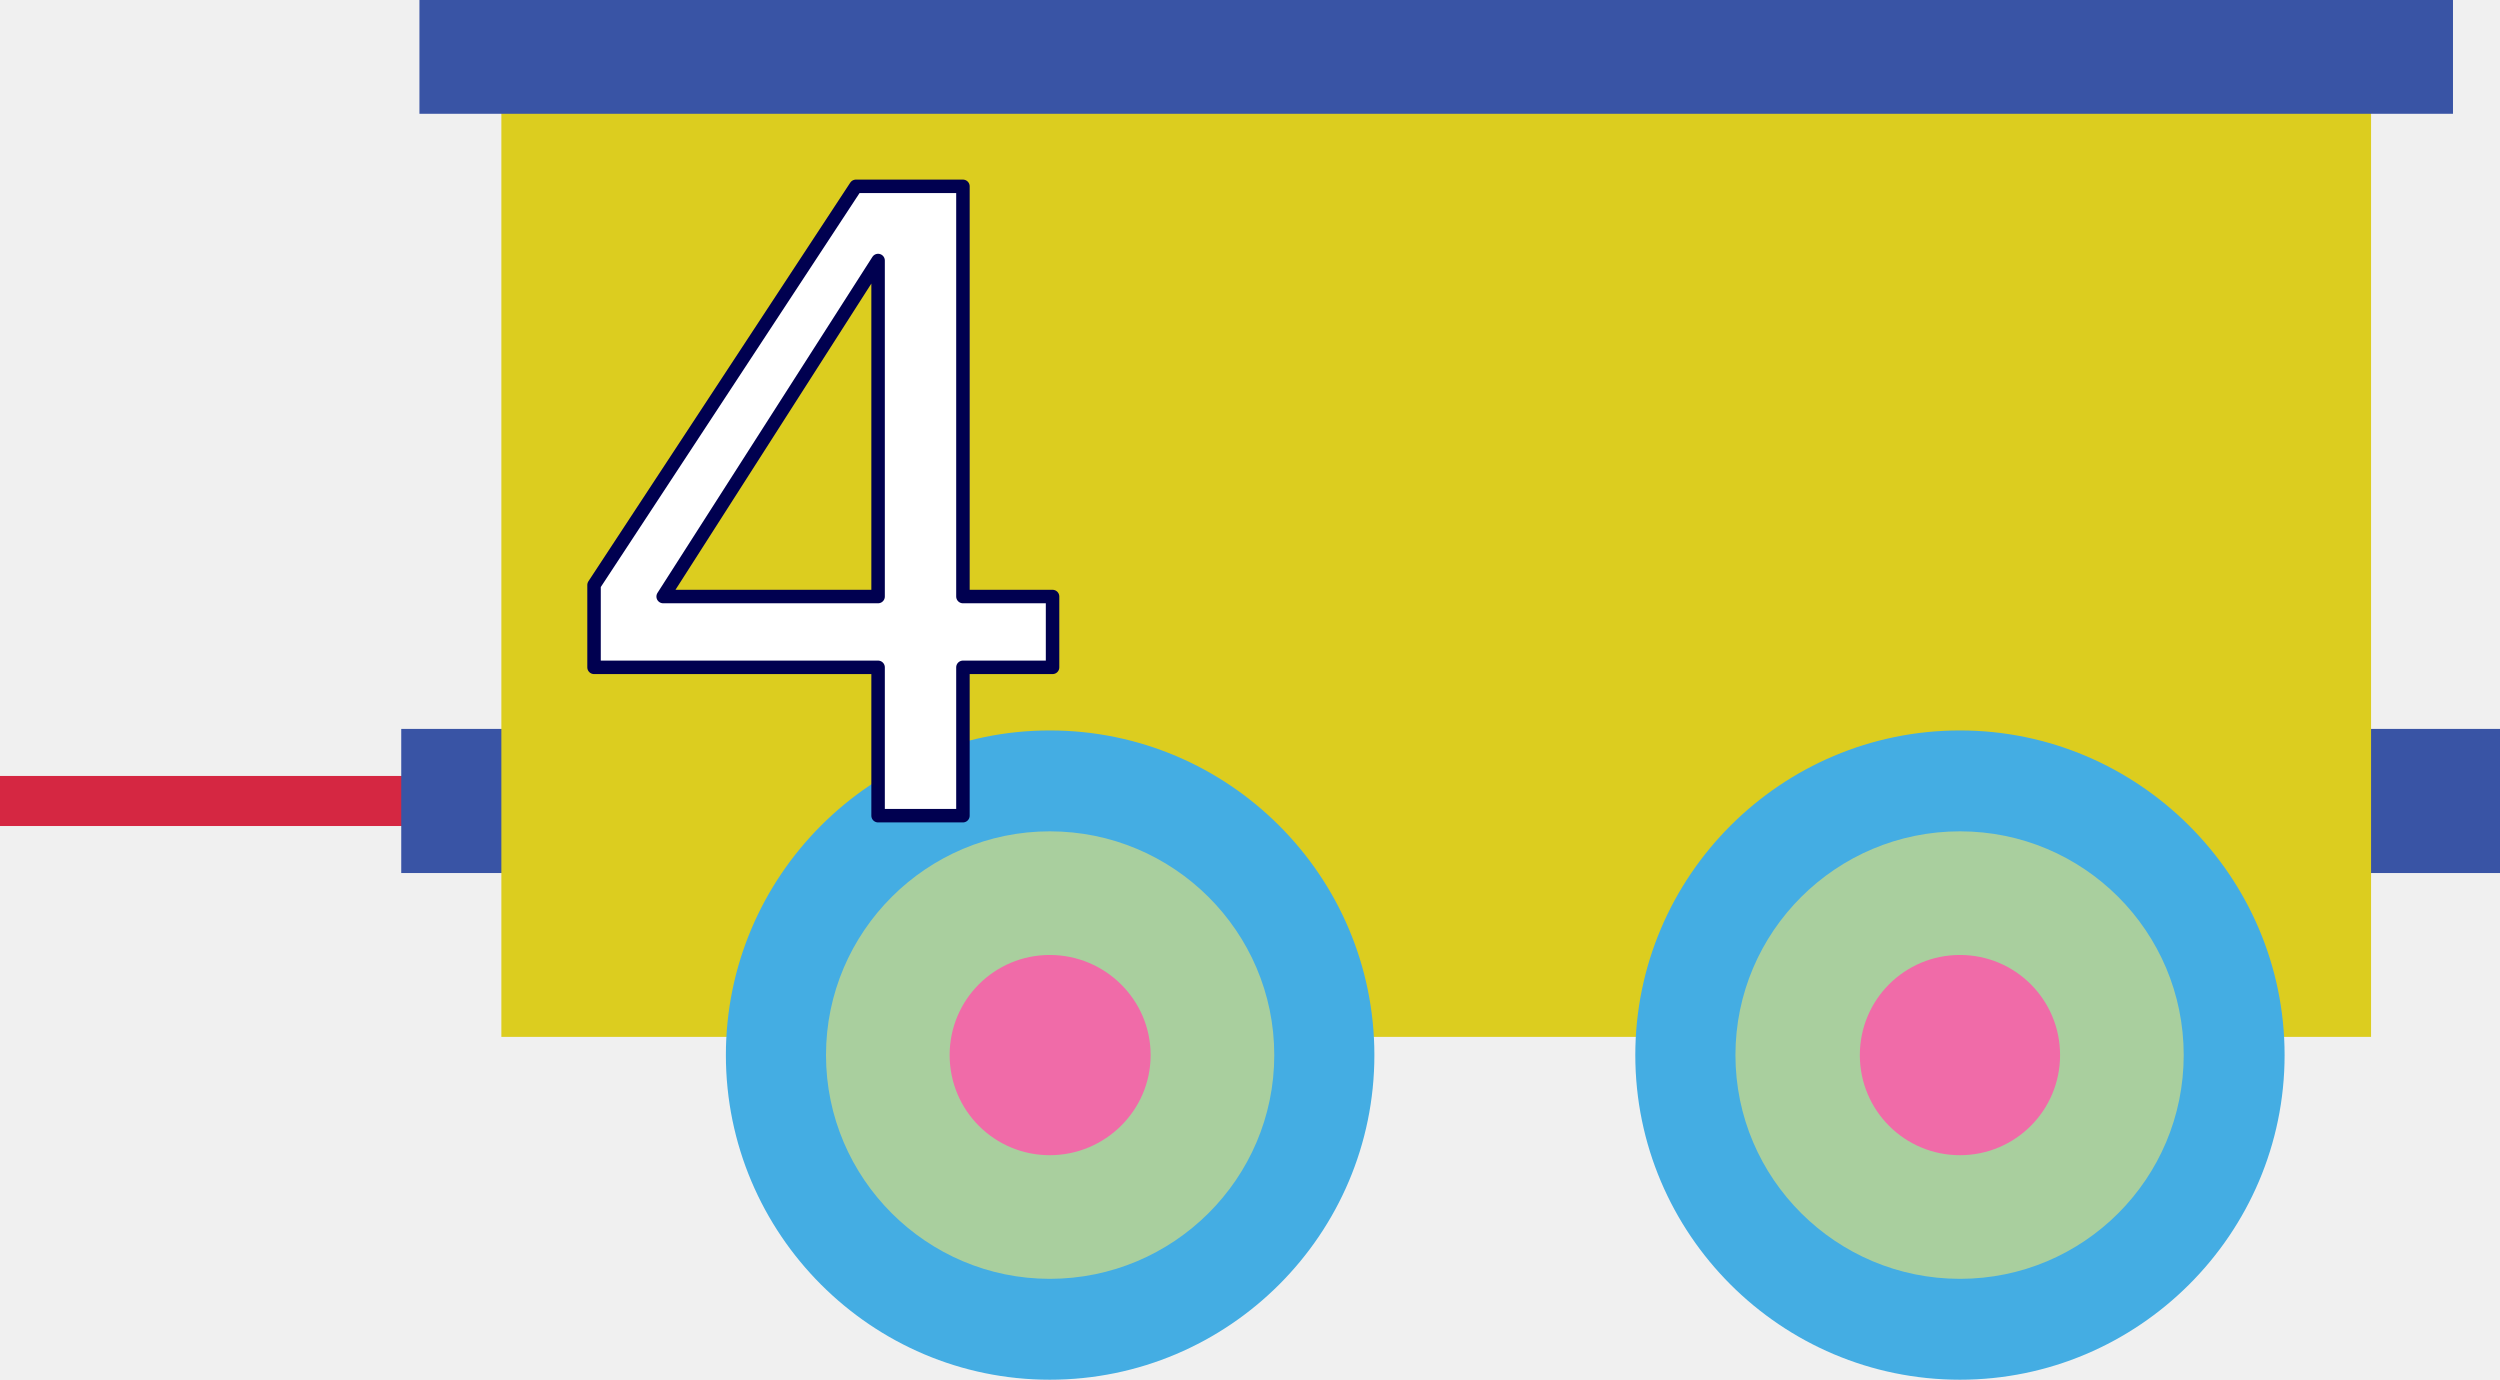
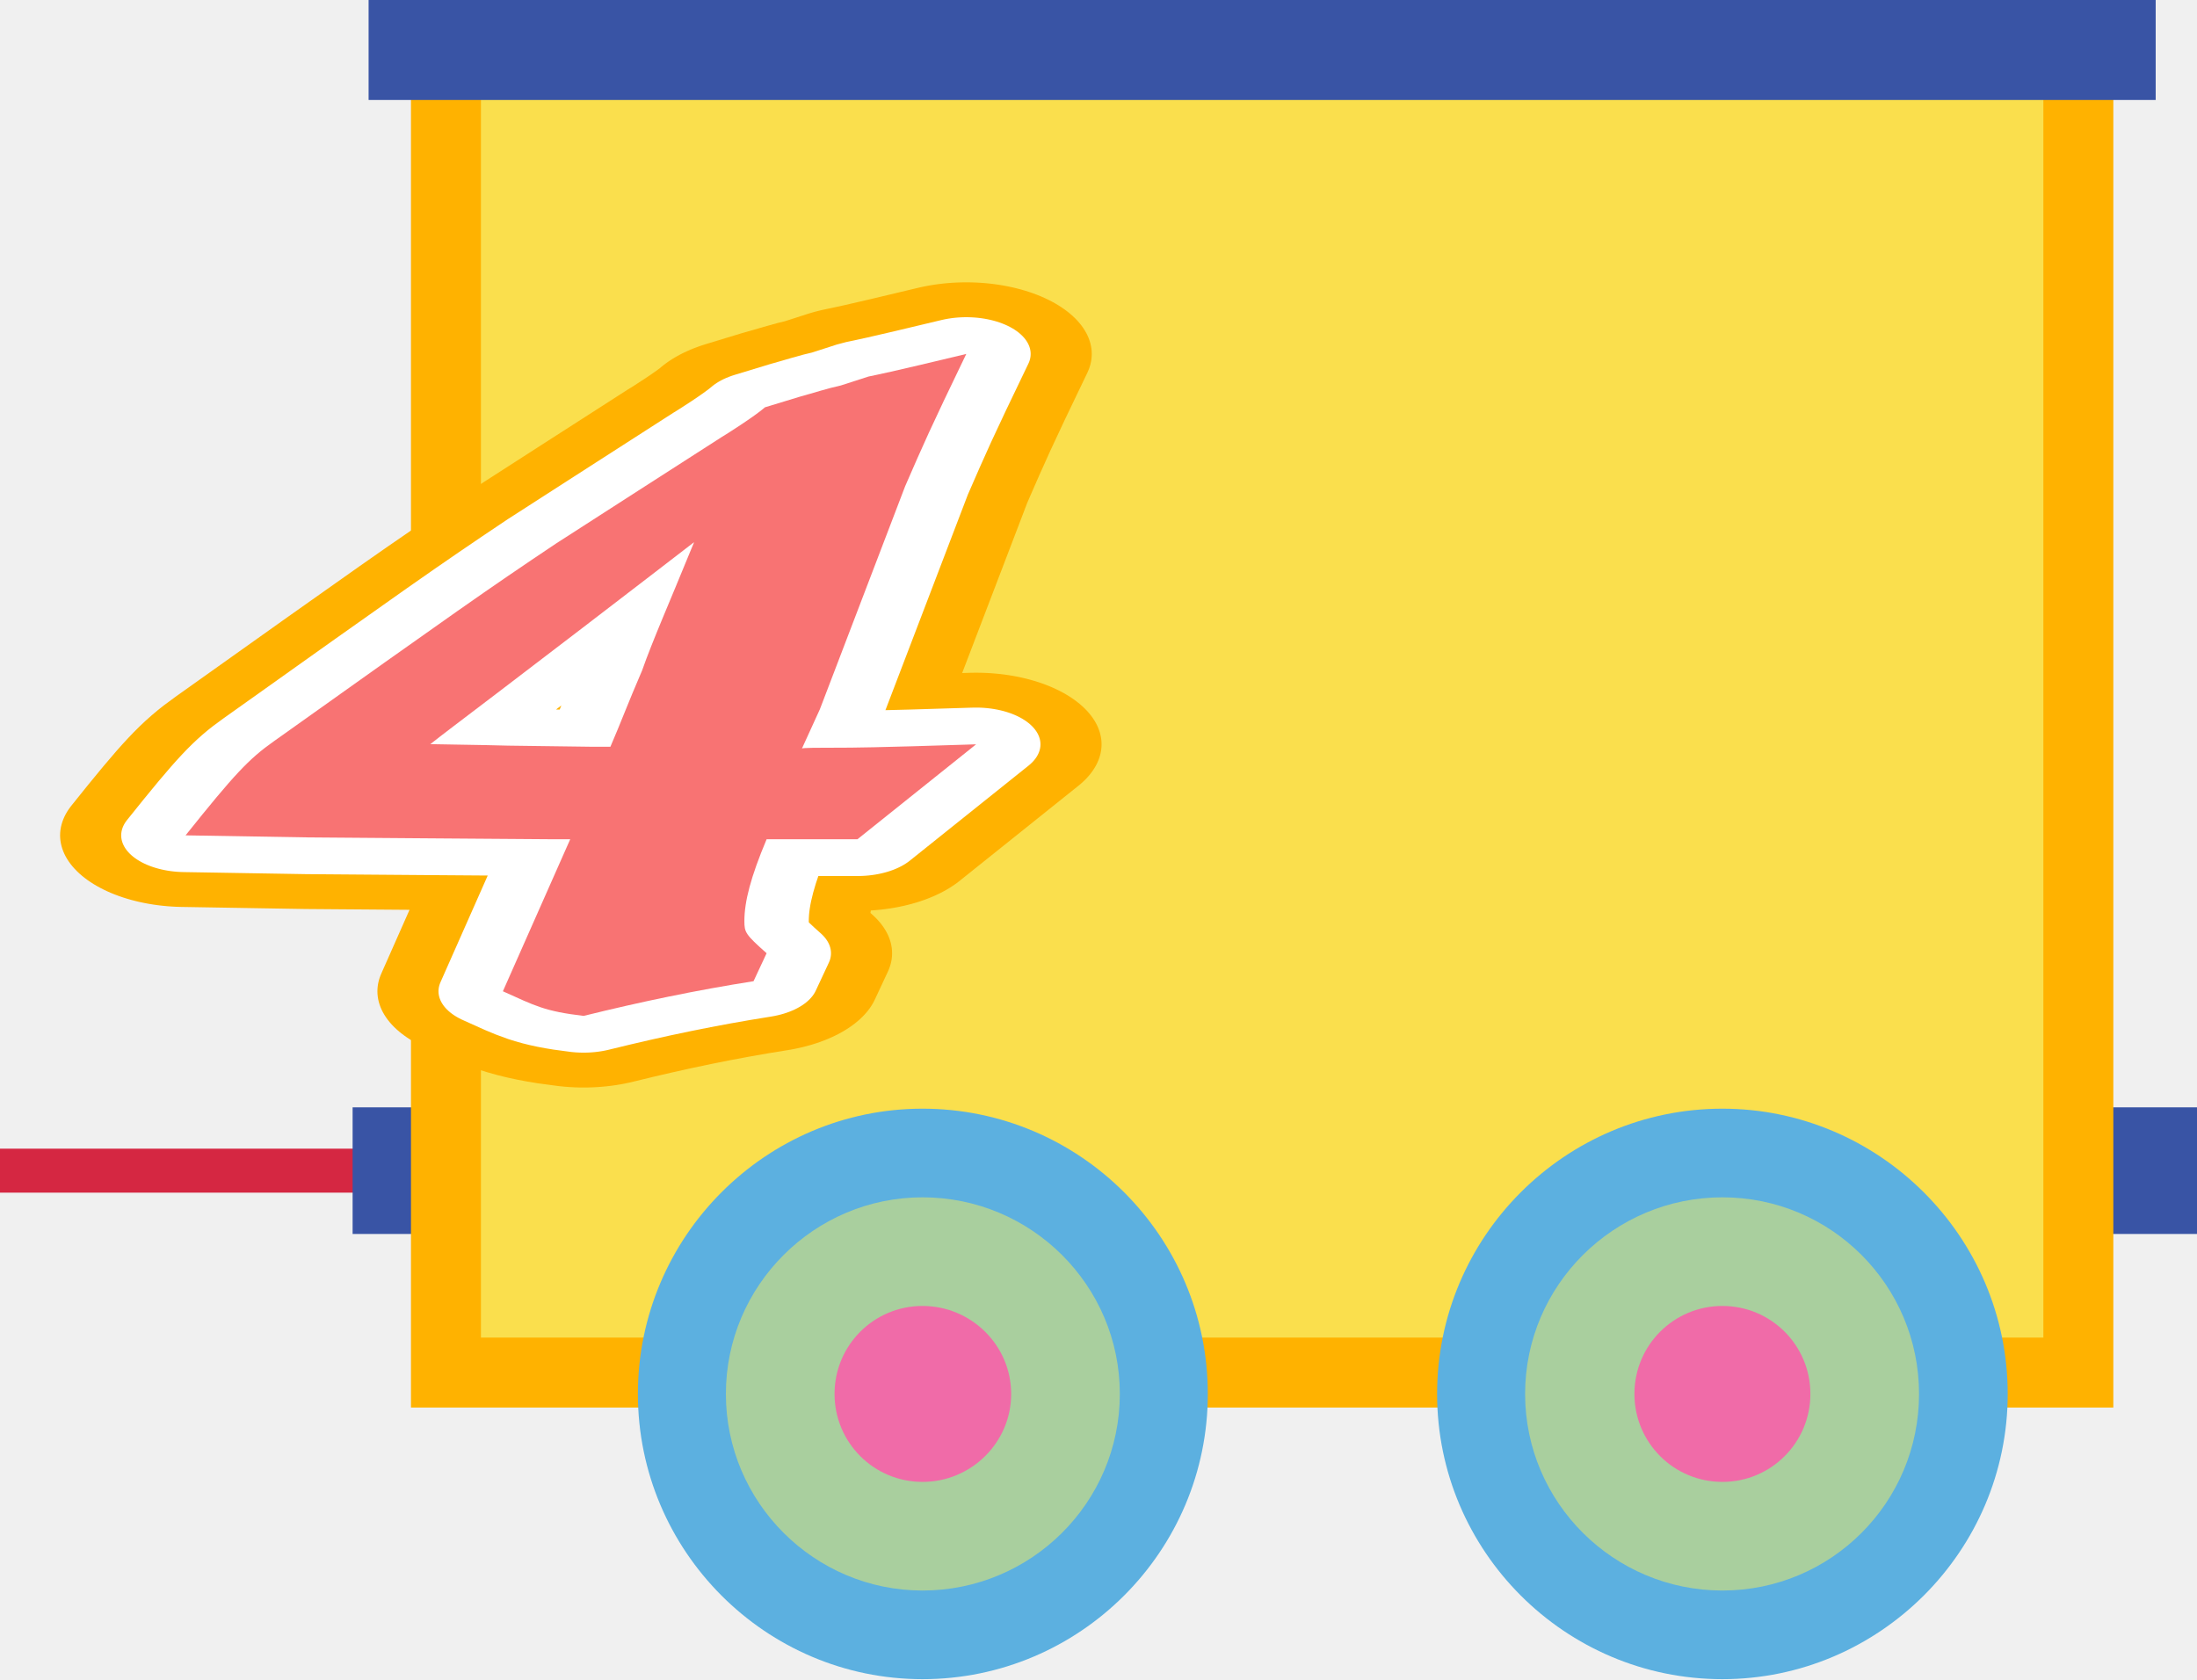
- <svg xmlns="http://www.w3.org/2000/svg" xmlns:xlink="http://www.w3.org/1999/xlink" version="1.1" id="svg2" xml:space="preserve" width="185.381" height="102.309" viewBox="0 0 185.381 102.309">
+ <svg xmlns="http://www.w3.org/2000/svg" xmlns:xlink="http://www.w3.org/1999/xlink" version="1.1" id="svg2" xml:space="preserve" width="185.381" height="141.709" viewBox="0 0 185.381 141.709">
  <defs id="defs6">
+     <linearGradient spreadMethod="pad" y2="88.8" x2="81.537" y1="88.8" x1="48.662" gradientUnits="userSpaceOnUse" id="linearGradient907">
+       <stop id="stop903" stop-color="#F15A29" offset="0%" style="stop-color:#5370a0;stop-opacity:1" />
+       <stop id="stop905" stop-color="#F67950" offset="100%" style="stop-color:#2e4050;stop-opacity:1" />
+     </linearGradient>
    <linearGradient id="linearGradient2234">
      <stop style="stop-color:#000000;stop-opacity:1;" offset="0" id="stop2230" />
      <stop style="stop-color:#000000;stop-opacity:0;" offset="1" id="stop2232" />
    </linearGradient>
    <clipPath clipPathUnits="userSpaceOnUse" id="clipPath48">
      <path d="M 0,500 H 500 V 0 H 0 Z" id="path46" />
    </clipPath>
    <clipPath clipPathUnits="userSpaceOnUse" id="clipPath672">
      <path d="M 0,500 H 500 V 0 H 0 Z" id="path670" />
    </clipPath>
    <radialGradient xlink:href="#linearGradient2234" id="radialGradient2240" cx="139.247" cy="-132.204" fx="139.247" fy="-132.204" r="9.053" gradientTransform="matrix(1,0,0,1.503883,0,66.61543)" gradientUnits="userSpaceOnUse" />
+     <linearGradient id="Gradient_40" gradientUnits="userSpaceOnUse" x1="48.662" y1="88.8" x2="81.537" y2="88.8" spreadMethod="pad">
+       <stop offset="0%" stop-color="#F15A29" id="stop197" />
+       <stop offset="100%" stop-color="#F67950" id="stop199" />
+     </linearGradient>
+     <linearGradient id="Gradient_39" gradientUnits="userSpaceOnUse" x1="45.662" y1="88.8" x2="84.537" y2="88.8" spreadMethod="pad">
+       <stop offset="0%" stop-color="#F67950" id="stop192" style="stop-color:#f87373;stop-opacity:1" />
+       <stop offset="100%" stop-color="#F15A29" id="stop194" style="stop-color:#b92d00;stop-opacity:1" />
+     </linearGradient>
+     <linearGradient id="Gradient_38" gradientUnits="userSpaceOnUse" x1="30.663" y1="88.8" x2="99.537" y2="88.8" spreadMethod="pad">
+       <stop offset="0%" stop-color="#D1D3D4" id="stop187" />
+       <stop offset="100%" stop-color="#FFFFFF" id="stop189" />
+     </linearGradient>
+     <linearGradient id="Gradient_37" gradientUnits="userSpaceOnUse" x1="27.663" y1="88.8" x2="102.537" y2="88.8" spreadMethod="pad">
+       <stop offset="0%" stop-color="#FFFFFF" id="stop182" />
+       <stop offset="100%" stop-color="#D1D3D4" id="stop184" />
+     </linearGradient>
+     <linearGradient xlink:href="#Gradient_39" id="linearGradient6398-7-7" x1="267.698" y1="-370.805" x2="291.218" y2="-370.805" gradientUnits="userSpaceOnUse" gradientTransform="matrix(1.298888,0,0,1.298888,-153.151,-16.51642)" />
+     <linearGradient xlink:href="#Gradient_39" id="linearGradient6398-7-7-8" x1="267.698" y1="-370.805" x2="291.218" y2="-370.805" gradientUnits="userSpaceOnUse" gradientTransform="matrix(1.298888,0,0,1.298888,-153.151,-16.51642)" />
  </defs>
-   <g id="g10" transform="matrix(1.333333,0,0,-1.333333,-262.044,518.1253)">
-     <g id="g330">
-       <path id="path494" style="fill:#3954a5;fill-opacity:1;fill-rule:evenodd;stroke:none" d="m 327.301,340.041 h 8.268 v 8.015 h -8.268 z" />
-       <path id="path496" style="fill:#d52742;fill-opacity:1;fill-rule:evenodd;stroke:none" d="m 196.533,342.656 h 25.858 v 2.784 h -25.858 z" />
-       <path id="path562" style="fill:#3954a5;fill-opacity:1;fill-rule:evenodd;stroke:none" d="m 218.848,340.041 h 8.268 v 8.015 h -8.268 z" />
-       <path id="path564" style="fill:#dccd1f;fill-opacity:1;fill-rule:evenodd;stroke:none" d="m 224.416,330.929 h 103.982 v 53.573 H 224.416 Z" />
-       <path id="path568" style="fill:#3954a5;fill-opacity:1;fill-rule:evenodd;stroke:none" d="m 219.86,382.266 h 113.094 v 6.328 H 219.86 Z" />
-       <g transform="translate(254.9144,311.862)" id="g570">
-         <path id="path572" style="fill:#44ade3;fill-opacity:1;fill-rule:evenodd;stroke:none" d="M 0,0 C 9.955,0 18.054,8.099 18.054,18.055 18.054,28.01 9.955,36.109 0,36.109 -9.913,36.109 -18.012,28.01 -18.012,18.055 -18.012,8.099 -9.913,0 0,0" />
-       </g>
-       <g transform="translate(254.9144,317.4724)" id="g574">
-         <path id="path576" style="fill:#a9cf9e;fill-opacity:1;fill-rule:evenodd;stroke:none" d="M 0,0 C 6.876,0 12.486,5.568 12.486,12.444 12.486,19.32 6.876,24.888 0,24.888 -6.834,24.888 -12.444,19.32 -12.444,12.444 -12.444,5.568 -6.834,0 0,0" />
-       </g>
-       <g transform="translate(254.9144,324.3483)" id="g578">
-         <path id="path580" style="fill:#f06ba8;fill-opacity:1;fill-rule:evenodd;stroke:none" d="m 0,0 c 3.079,0 5.61,2.489 5.61,5.568 0,3.08 -2.531,5.568 -5.61,5.568 -3.079,0 -5.568,-2.488 -5.568,-5.568 C -5.568,2.489 -3.079,0 0,0" />
-       </g>
-       <g transform="translate(305.5345,311.862)" id="g582">
-         <path id="path584" style="fill:#44ade3;fill-opacity:1;fill-rule:evenodd;stroke:none" d="M 0,0 C 9.913,0 18.055,8.099 18.055,18.055 18.055,28.01 9.913,36.109 0,36.109 -9.955,36.109 -18.055,28.01 -18.055,18.055 -18.055,8.099 -9.955,0 0,0" />
-       </g>
-       <g transform="translate(305.5345,317.4724)" id="g586">
-         <path id="path588" style="fill:#a9cf9e;fill-opacity:1;fill-rule:evenodd;stroke:none" d="M 0,0 C 6.876,0 12.444,5.568 12.444,12.444 12.444,19.32 6.876,24.888 0,24.888 -6.876,24.888 -12.486,19.32 -12.486,12.444 -12.486,5.568 -6.876,0 0,0" />
-       </g>
-       <g transform="translate(305.5345,324.3483)" id="g590">
-         <path id="path592" style="fill:#f06ba8;fill-opacity:1;fill-rule:evenodd;stroke:none" d="m 0,0 c 3.079,0 5.568,2.489 5.568,5.568 0,3.08 -2.489,5.568 -5.568,5.568 -3.079,0 -5.568,-2.488 -5.568,-5.568 C -5.568,2.489 -3.079,0 0,0" />
-       </g>
+   <g id="g10" transform="matrix(1.333333,0,0,-1.333333,-262.044,557.5253)">
+     <path d="m 327.301,340.041 h 8.268 v 8.015 h -8.268 z" style="fill:#3954a5;fill-opacity:1;fill-rule:evenodd;stroke:none" id="path494" />
+     <path d="m 196.533,342.656 h 25.858 v 2.784 h -25.858 z" style="fill:#d52742;fill-opacity:1;fill-rule:evenodd;stroke:none" id="path496" />
+     <path d="m 218.848,340.041 h 8.268 v 8.015 h -8.268 z" style="fill:#3954a5;fill-opacity:1;fill-rule:evenodd;stroke:none" id="path562" />
+     <path d="m 224.755,331.268 h 103.305 v 83.529 H 224.755 Z" style="fill:#fadf4d;fill-opacity:1;fill-rule:evenodd;stroke:#ffb200;stroke-width:4.427;stroke-miterlimit:4;stroke-dasharray:none;stroke-opacity:1" id="path564" />
+     <path d="m 219.86,411.816 h 113.094 v 6.328 H 219.86 Z" style="fill:#3954a5;fill-opacity:1;fill-rule:evenodd;stroke:none" id="path568" />
+     <g style="fill:#5cb0e0;fill-opacity:1" id="g570" transform="translate(254.9144,311.862)">
+       <path d="M 0,0 C 9.955,0 18.054,8.099 18.054,18.055 18.054,28.01 9.955,36.109 0,36.109 -9.913,36.109 -18.012,28.01 -18.012,18.055 -18.012,8.099 -9.913,0 0,0" style="fill:#5cb0e0;fill-opacity:1;fill-rule:evenodd;stroke:none" id="path572" />
    </g>
-     <text xml:space="preserve" style="font-style:normal;font-weight:normal;font-size:48px;line-height:125%;font-family:'Bitstream Vera Sans';letter-spacing:0px;word-spacing:0px;fill:#ffffff;fill-opacity:1;stroke:#000050;stroke-width:0.75;stroke-linecap:round;stroke-linejoin:round;stroke-miterlimit:4;stroke-dasharray:none;stroke-opacity:1" x="280.641" y="-343.232" id="text1417" transform="scale(1,-1)">
-       <tspan id="tspan1415" x="280.641" y="-343.232" style="font-size:48px;text-align:center;text-anchor:middle;fill:#ffffff;fill-opacity:1;stroke:#000050;stroke-width:0.75;stroke-linecap:round;stroke-linejoin:round;stroke-miterlimit:4;stroke-dasharray:none;stroke-opacity:1">4</tspan>
+     <g style="fill:#a9cf9e;fill-opacity:1" id="g574" transform="translate(254.9144,317.4724)">
+       <path d="M 0,0 C 6.876,0 12.486,5.568 12.486,12.444 12.486,19.32 6.876,24.888 0,24.888 -6.834,24.888 -12.444,19.32 -12.444,12.444 -12.444,5.568 -6.834,0 0,0" style="fill:#a9cf9e;fill-opacity:1;fill-rule:evenodd;stroke:none" id="path576" />
+     </g>
+     <g style="fill:#f06ba8;fill-opacity:1" id="g578" transform="translate(254.9144,324.3483)">
+       <path d="m 0,0 c 3.079,0 5.61,2.489 5.61,5.568 0,3.08 -2.531,5.568 -5.61,5.568 -3.079,0 -5.568,-2.488 -5.568,-5.568 C -5.568,2.489 -3.079,0 0,0" style="fill:#f06ba8;fill-opacity:1;fill-rule:evenodd;stroke:none" id="path580" />
+     </g>
+     <g style="fill:#5cb0e0;fill-opacity:1" id="g582" transform="translate(305.5345,311.862)">
+       <path d="M 0,0 C 9.913,0 18.055,8.099 18.055,18.055 18.055,28.01 9.913,36.109 0,36.109 -9.955,36.109 -18.055,28.01 -18.055,18.055 -18.055,8.099 -9.955,0 0,0" style="fill:#5cb0e0;fill-opacity:1;fill-rule:evenodd;stroke:none" id="path584" />
+     </g>
+     <g style="fill:#a9cf9e;fill-opacity:1" id="g586" transform="translate(305.5345,317.4724)">
+       <path d="M 0,0 C 6.876,0 12.444,5.568 12.444,12.444 12.444,19.32 6.876,24.888 0,24.888 -6.876,24.888 -12.486,19.32 -12.486,12.444 -12.486,5.568 -6.876,0 0,0" style="fill:#a9cf9e;fill-opacity:1;fill-rule:evenodd;stroke:none" id="path588" />
+     </g>
+     <g style="fill:#f06ba8;fill-opacity:1" id="g590" transform="translate(305.5345,324.3483)">
+       <path d="m 0,0 c 3.079,0 5.568,2.489 5.568,5.568 0,3.08 -2.489,5.568 -5.568,5.568 -3.079,0 -5.568,-2.488 -5.568,-5.568 C -5.568,2.489 -3.079,0 0,0" style="fill:#f06ba8;fill-opacity:1;fill-rule:evenodd;stroke:none" id="path592" />
+     </g>
+     <text xml:space="preserve" style="font-style:normal;font-variant:normal;font-weight:bold;font-stretch:normal;font-size:72.738px;font-family:'Comic Sans MS';-inkscape-font-specification:'Comic Sans MS Bold';text-align:center;letter-spacing:0px;word-spacing:0px;text-anchor:middle;fill:url(#linearGradient6398-7-7-8);fill-opacity:1;stroke:#ffb200;stroke-width:12;stroke-linecap:round;stroke-linejoin:round;stroke-miterlimit:4;stroke-dasharray:none;stroke-opacity:1;paint-order:stroke fill markers" x="210.846" y="-470.483" id="text1417-4-1-0-6" transform="scale(1.323546,-0.7555461)">
+       <tspan id="tspan1415-7-4-2-6" x="210.846" y="-470.483" style="font-style:normal;font-variant:normal;font-weight:bold;font-stretch:normal;font-size:83.129px;font-family:'Comic Sans MS';-inkscape-font-specification:'Comic Sans MS Bold';text-align:center;text-anchor:middle;fill:url(#linearGradient6398-7-7-8);fill-opacity:1;stroke:#ffb200;stroke-width:12;stroke-linecap:round;stroke-linejoin:round;stroke-miterlimit:4;stroke-dasharray:none;stroke-opacity:1;paint-order:stroke fill markers">4</tspan>
+     </text>
+     <text xml:space="preserve" style="font-style:normal;font-variant:normal;font-weight:bold;font-stretch:normal;font-size:72.738px;font-family:'Comic Sans MS';-inkscape-font-specification:'Comic Sans MS Bold';text-align:center;letter-spacing:0px;word-spacing:0px;text-anchor:middle;fill:url(#linearGradient6398-7-7);fill-opacity:1;stroke:#ffffff;stroke-width:6.158;stroke-linecap:round;stroke-linejoin:round;stroke-miterlimit:4;stroke-dasharray:none;stroke-opacity:1;paint-order:stroke fill markers" x="210.846" y="-470.483" id="text1417-4-1-0" transform="scale(1.323546,-0.7555461)">
+       <tspan id="tspan1415-7-4-2" x="210.846" y="-470.483" style="font-style:normal;font-variant:normal;font-weight:bold;font-stretch:normal;font-size:83.129px;font-family:'Comic Sans MS';-inkscape-font-specification:'Comic Sans MS Bold';text-align:center;text-anchor:middle;fill:url(#linearGradient6398-7-7);fill-opacity:1;stroke:#ffffff;stroke-width:6.158;stroke-linecap:round;stroke-linejoin:round;stroke-miterlimit:4;stroke-dasharray:none;stroke-opacity:1;paint-order:stroke fill markers">4</tspan>
    </text>
  </g>
</svg>
